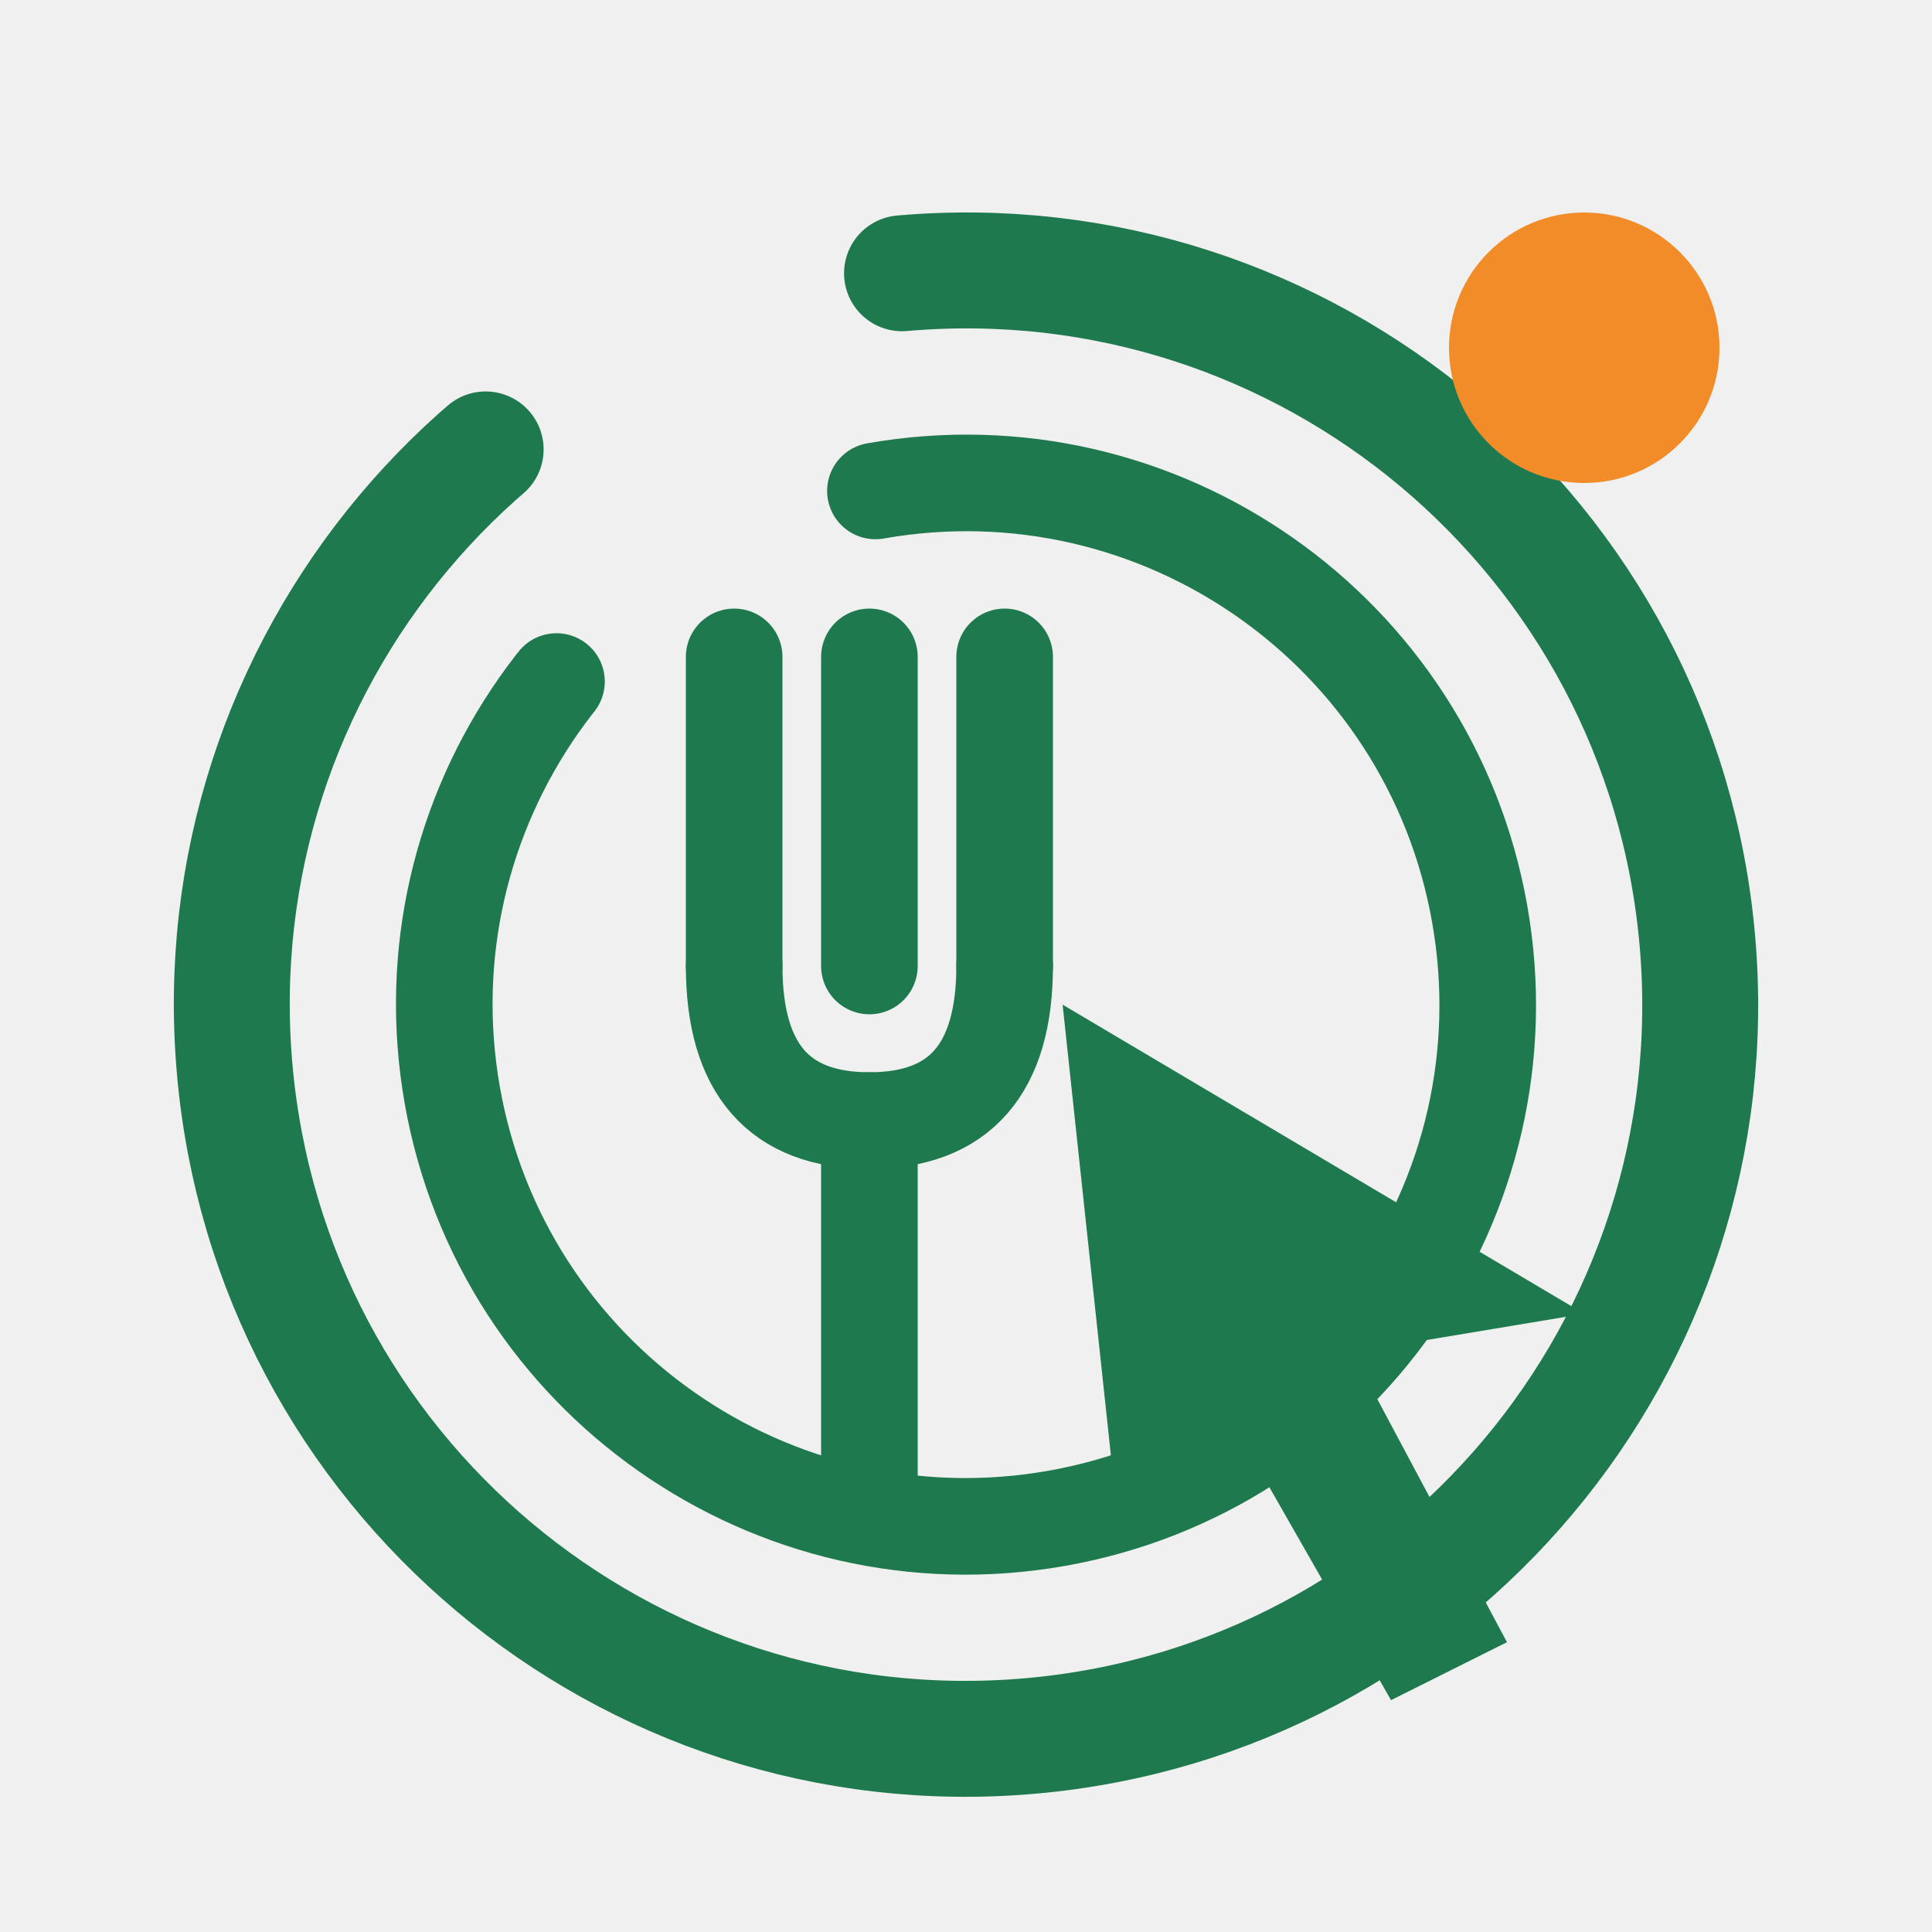
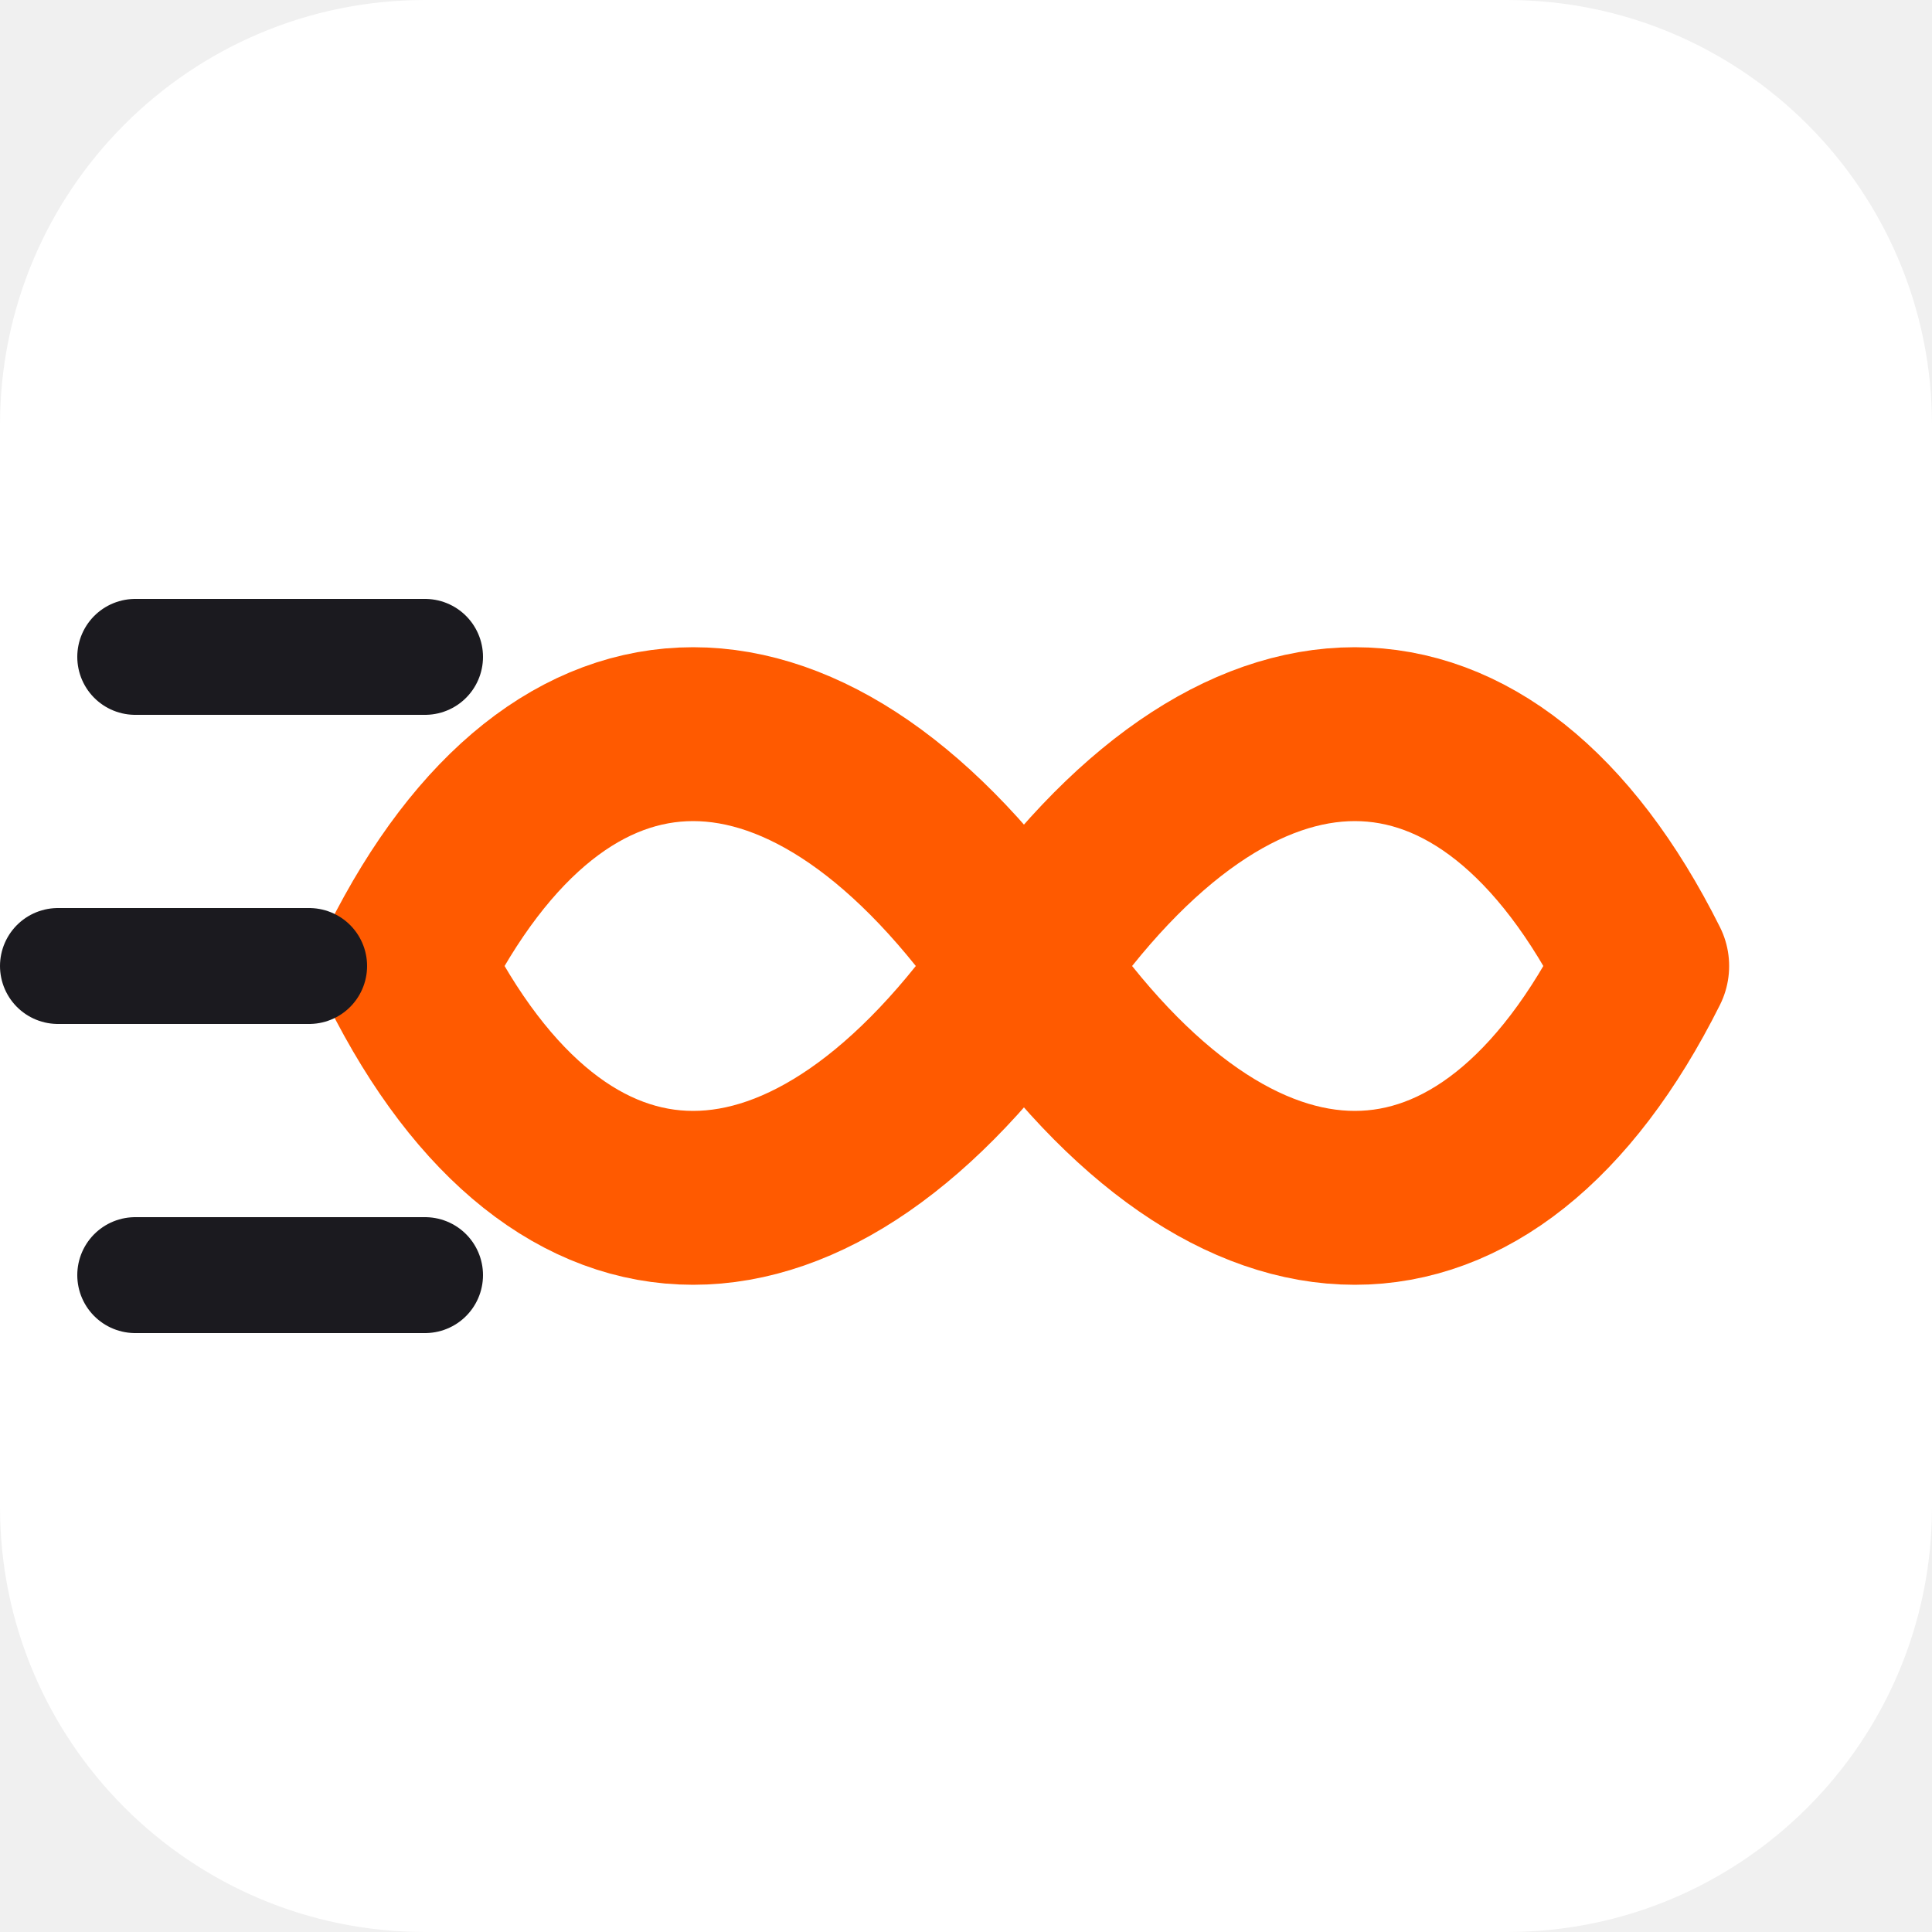
- <svg xmlns="http://www.w3.org/2000/svg" viewBox="0 0 100 100">
-   <circle cx="50" cy="52" r="38" fill="none" stroke="#1E7A4E" stroke-width="6" stroke-dasharray="215 30" stroke-linecap="round" transform="rotate(-95 50 52)" />
-   <circle cx="50" cy="52" r="27" fill="none" stroke="#1E7A4E" stroke-width="5" stroke-dasharray="150 25" stroke-linecap="round" transform="rotate(-100 50 52)" />
-   <line x1="38" y1="34" x2="38" y2="50" stroke="#1E7A4E" stroke-width="5" stroke-linecap="round" />
-   <line x1="45" y1="34" x2="45" y2="50" stroke="#1E7A4E" stroke-width="5" stroke-linecap="round" />
-   <line x1="52" y1="34" x2="52" y2="50" stroke="#1E7A4E" stroke-width="5" stroke-linecap="round" />
-   <path d="M38 50 Q38 58 45 58 Q52 58 52 50" stroke="#1E7A4E" stroke-width="5" stroke-linecap="round" fill="none" />
-   <line x1="45" y1="58" x2="45" y2="78" stroke="#1E7A4E" stroke-width="5" stroke-linecap="round" />
-   <path d="M55 52 L82 68 L70 70 L78 85 L72 88 L64 74 L58 80 Z" fill="#1E7A4E" />
-   <circle cx="82" cy="18" r="7" fill="#F28C28" />
+ <svg xmlns="http://www.w3.org/2000/svg" viewBox="0 0 100 100" fill="none">
+   <rect width="100" height="100" rx="22" fill="#FFFFFF" />
+   <path d="M21 50C29 34 42 34 53 50C64 66 77 66 85 50C77 34 64 34 53 50C42 66 29 66 21 50Z" stroke="#FF5A00" stroke-width="9" stroke-linecap="round" stroke-linejoin="round" />
+   <path d="M7 34H22M3 50H16M7 66H22" stroke="#1B1A1F" stroke-width="6" stroke-linecap="round" />
</svg>
